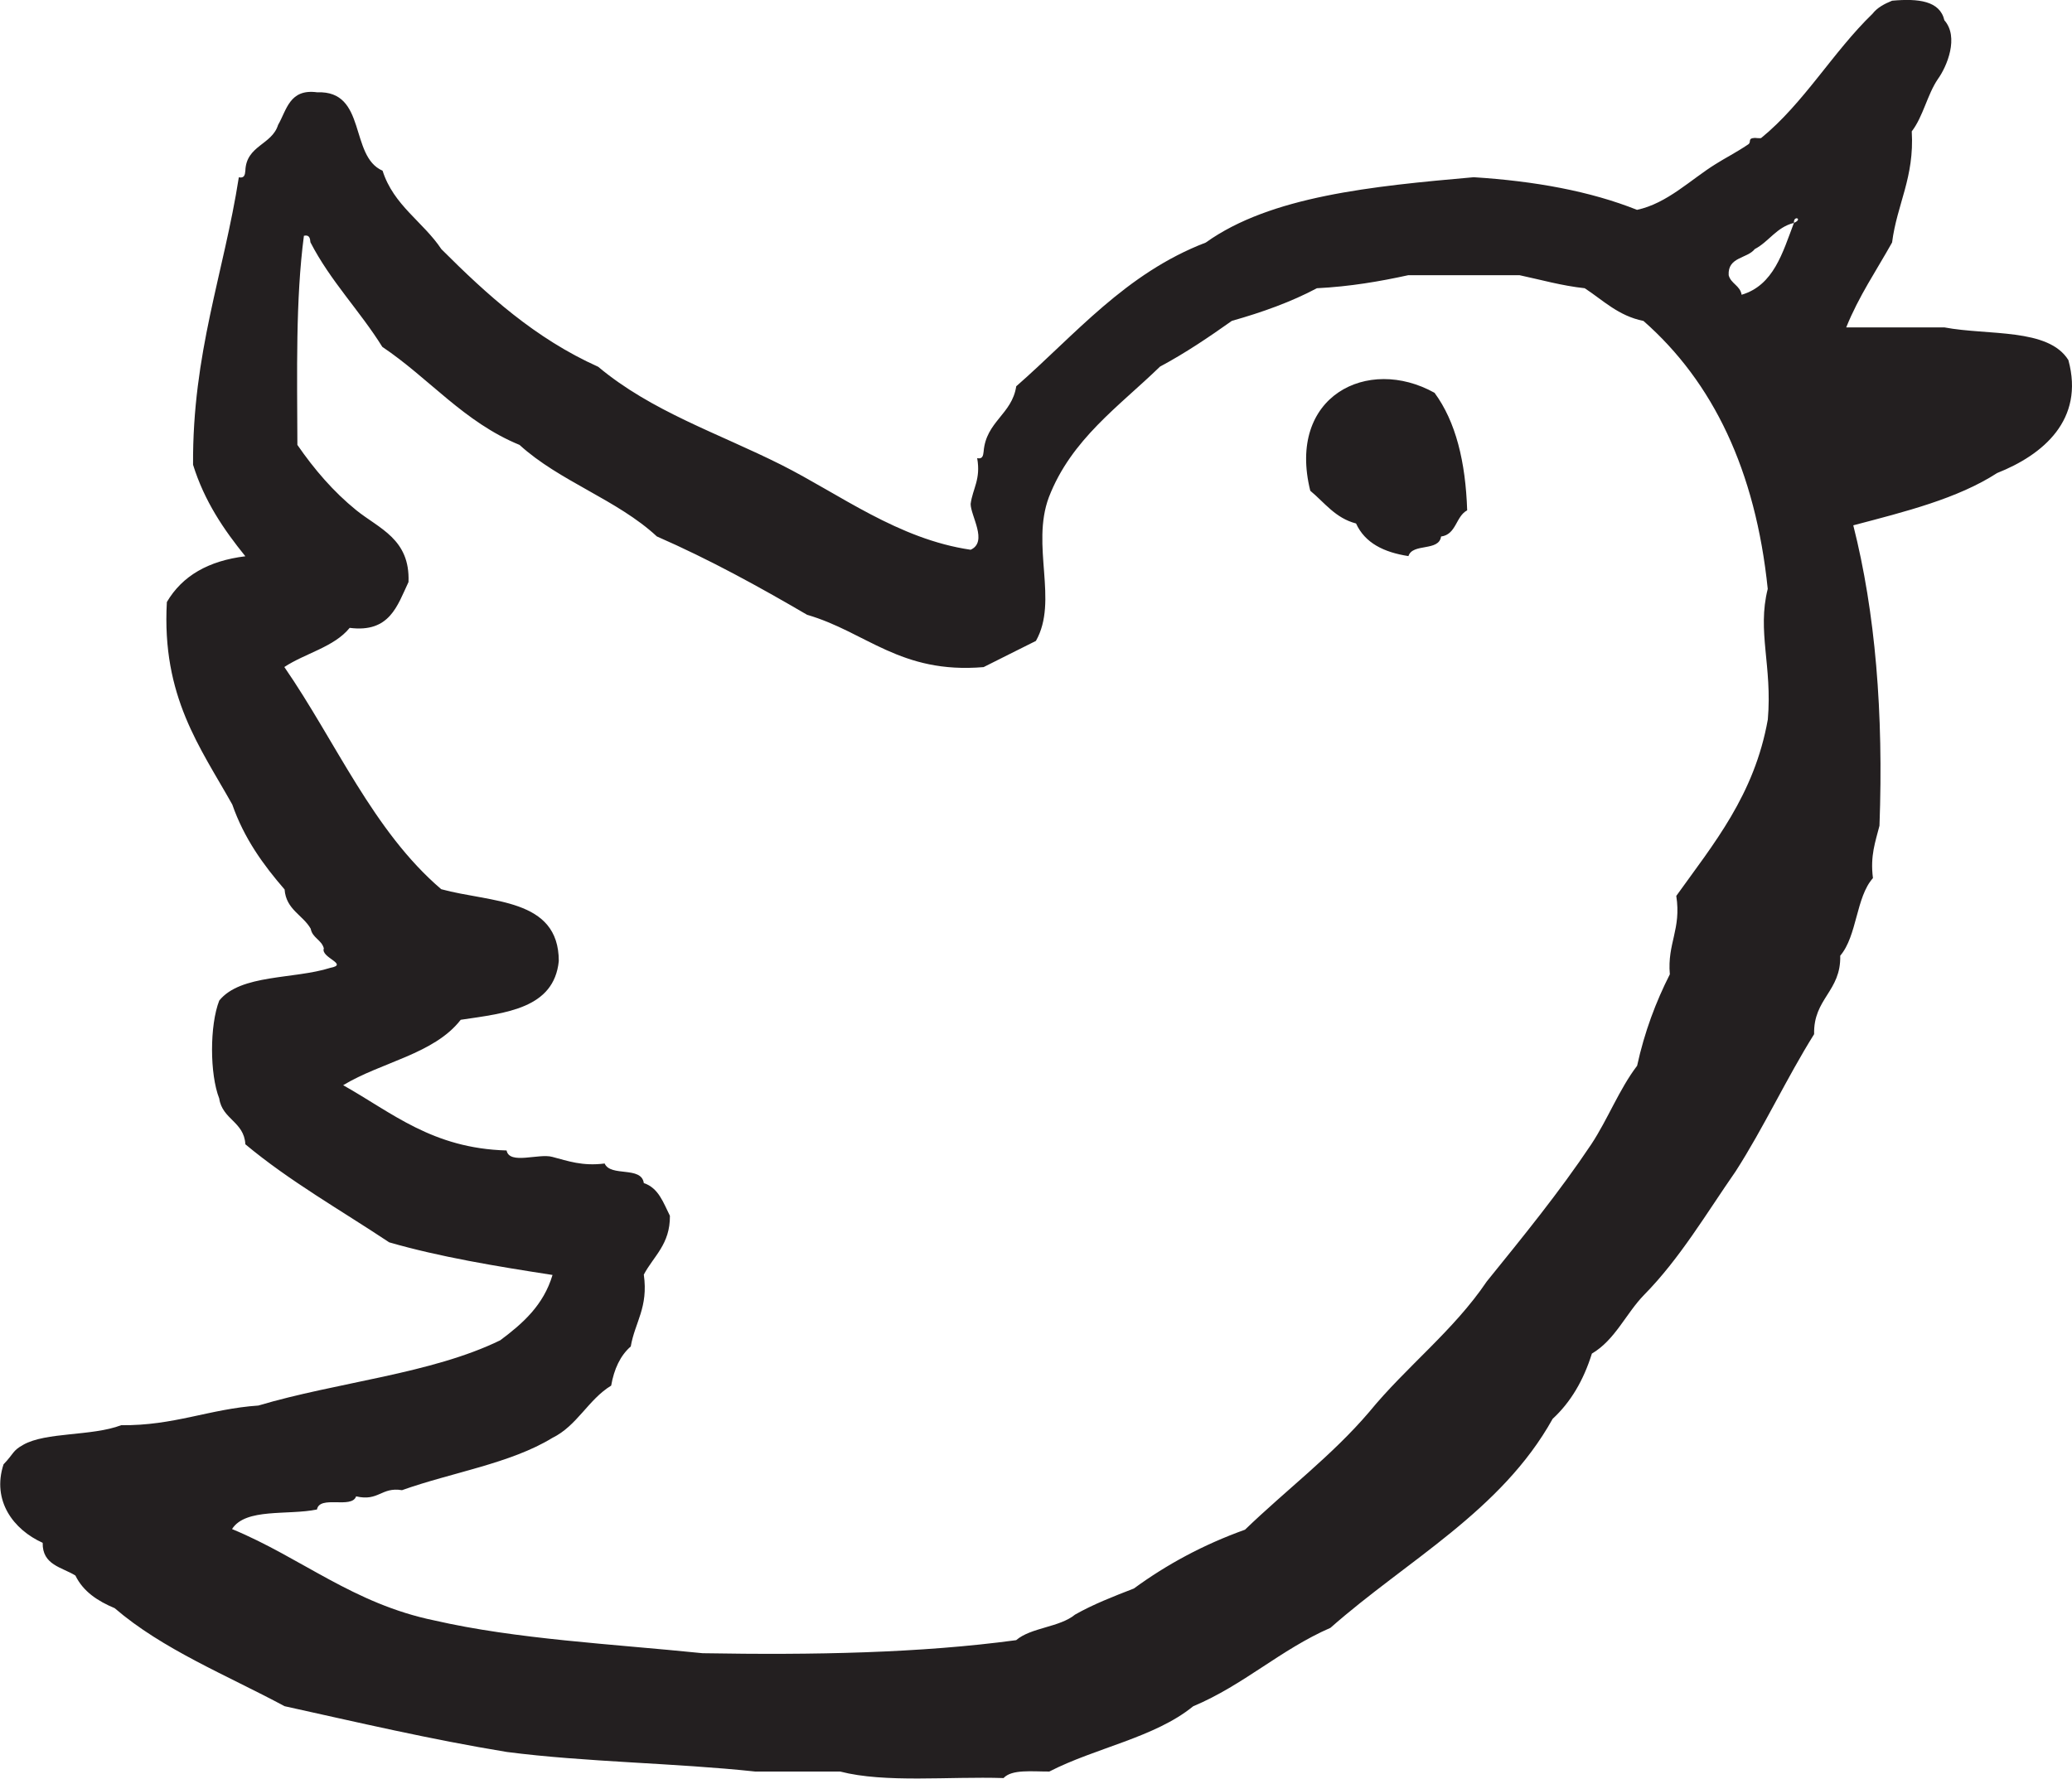
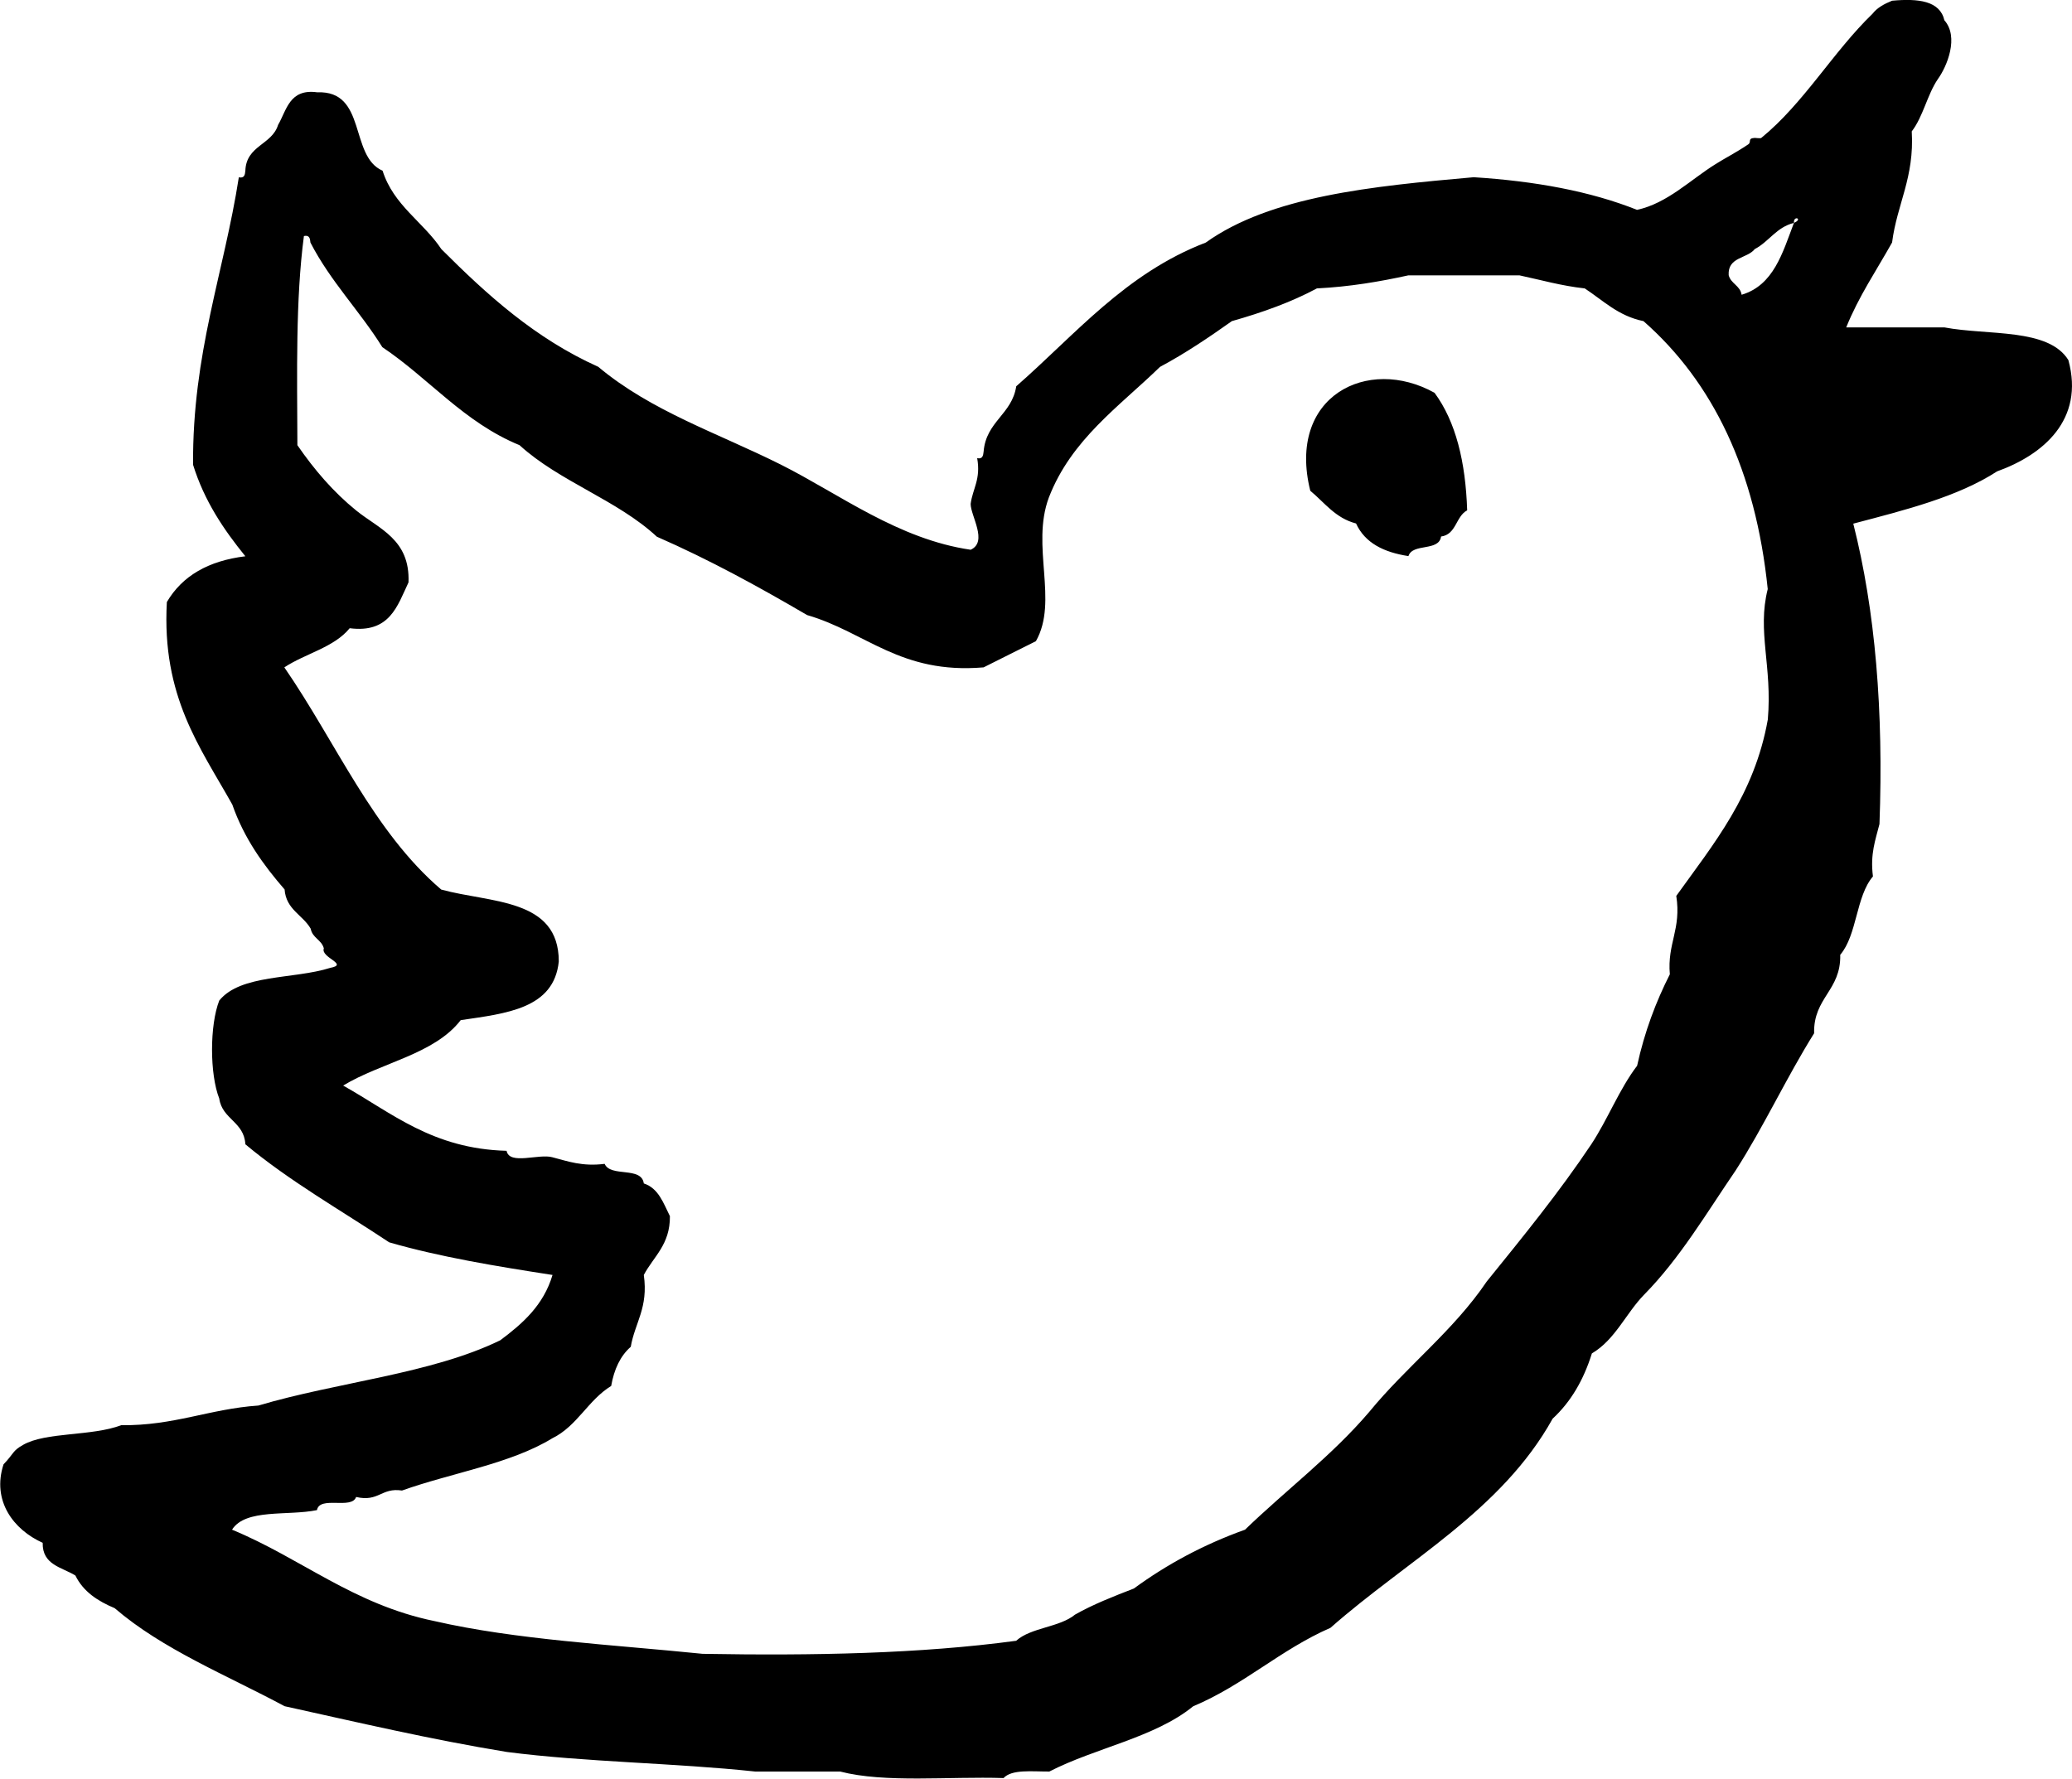
<svg xmlns="http://www.w3.org/2000/svg" version="1.1" id="Layer_1" x="0px" y="0px" width="23.494px" height="20.168px" viewBox="52.253 53.771 23.494 20.168" enable-background="new 52.253 53.771 23.494 20.168" xml:space="preserve">
  <g id="twitter">
    <g>
-       <path fill="#231F20" d="M75.706,57.855c-0.227-0.366-0.909-0.277-1.407-0.371h-1.112c0.142-0.353,0.343-0.646,0.52-0.963 c0.056-0.438,0.254-0.734,0.223-1.26c0.129-0.167,0.176-0.417,0.296-0.593c0.104-0.144,0.242-0.477,0.074-0.667 c-0.051-0.221-0.295-0.249-0.593-0.222c-0.088,0.036-0.169,0.079-0.222,0.148c-0.448,0.433-0.778,1.014-1.261,1.408 c-0.009,0.008-0.062,0-0.074,0c-0.087,0.005-0.033,0.046-0.075,0.074c-0.146,0.098-0.257,0.152-0.369,0.223 c-0.284,0.176-0.547,0.445-0.891,0.519c-0.529-0.211-1.156-0.326-1.852-0.37c-1.157,0.102-2.303,0.215-3.038,0.741 c-0.911,0.35-1.477,1.042-2.149,1.63c-0.049,0.32-0.342,0.398-0.37,0.741c-0.005,0.045-0.012,0.088-0.073,0.074 c0.043,0.241-0.051,0.345-0.074,0.519c-0.001,0.133,0.199,0.431,0,0.52c-0.822-0.12-1.485-0.63-2.149-0.964 c-0.718-0.36-1.468-0.604-2.074-1.111c-0.716-0.322-1.26-0.816-1.778-1.334c-0.208-0.312-0.542-0.496-0.667-0.89 c-0.379-0.164-0.175-0.912-0.741-0.889c-0.315-0.043-0.345,0.199-0.444,0.37c-0.07,0.227-0.361,0.232-0.371,0.519 c-0.004,0.046-0.011,0.088-0.074,0.075c-0.17,1.089-0.527,1.992-0.519,3.26c0.129,0.415,0.35,0.738,0.593,1.038 c-0.418,0.051-0.716,0.222-0.89,0.519c-0.06,1.073,0.378,1.647,0.742,2.297c0.134,0.384,0.352,0.685,0.593,0.963 c0.017,0.229,0.206,0.288,0.296,0.445c0.019,0.105,0.123,0.125,0.149,0.223c-0.04,0.105,0.289,0.18,0.073,0.221 c-0.413,0.131-1.016,0.07-1.259,0.371c-0.109,0.279-0.109,0.833,0,1.111c0.034,0.237,0.282,0.262,0.296,0.519 c0.499,0.417,1.082,0.747,1.631,1.112c0.574,0.166,1.211,0.271,1.852,0.37c-0.102,0.343-0.338,0.551-0.593,0.741 c-0.78,0.381-1.849,0.474-2.742,0.74c-0.555,0.038-0.956,0.23-1.556,0.223c-0.333,0.127-0.854,0.075-1.112,0.223 c-0.122,0.068-0.102,0.096-0.222,0.221c-0.134,0.412,0.111,0.74,0.444,0.89c-0.005,0.253,0.219,0.276,0.371,0.371 c0.089,0.183,0.254,0.29,0.445,0.37c0.544,0.468,1.268,0.759,1.927,1.112c0.83,0.183,1.648,0.376,2.52,0.519 c0.896,0.116,1.901,0.124,2.816,0.222h0.963c0.511,0.132,1.23,0.054,1.853,0.074c0.095-0.102,0.322-0.073,0.519-0.074 c0.522-0.269,1.196-0.385,1.631-0.74c0.574-0.241,0.989-0.642,1.557-0.89c0.866-0.765,1.937-1.324,2.519-2.37 c0.205-0.189,0.351-0.438,0.445-0.74c0.265-0.156,0.385-0.454,0.593-0.667c0.404-0.41,0.706-0.924,1.037-1.40 c0.319-0.496,0.576-1.054,0.89-1.556c-0.01-0.405,0.306-0.484,0.296-0.89c0.193-0.226,0.177-0.662,0.371-0.88 c-0.033-0.255,0.029-0.415,0.074-0.594c0.047-1.281-0.047-2.422-0.297-3.407c0.588-0.155,1.181-0.302,1.631-0.593 C75.418,58.93,75.891,58.533,75.706,57.855z M72.298,61.931c-0.153,0.859-0.615,1.41-1.038,2.001 c0.059,0.379-0.104,0.538-0.073,0.889c-0.158,0.312-0.287,0.652-0.371,1.037c-0.203,0.267-0.332,0.606-0.519,0.89 c-0.366,0.548-0.777,1.051-1.186,1.557c-0.378,0.56-0.912,0.965-1.334,1.481c-0.42,0.493-0.942,0.885-1.407,1.334 c-0.474,0.17-0.89,0.396-1.26,0.667c-0.232,0.09-0.463,0.18-0.667,0.296c-0.177,0.146-0.499,0.145-0.668,0.29 c-1.086,0.147-2.3,0.17-3.555,0.148c-1.031-0.105-2.115-0.159-3.039-0.371c-0.922-0.189-1.511-0.712-2.297-1.037 c0.153-0.242,0.634-0.154,0.963-0.222c0.031-0.166,0.394-0.003,0.444-0.149c0.257,0.06,0.285-0.109,0.52-0.07 c0.563-0.201,1.23-0.302,1.705-0.593c0.282-0.138,0.406-0.434,0.667-0.593c0.033-0.189,0.104-0.341,0.222-0.444 c0.047-0.275,0.201-0.441,0.148-0.815c0.111-0.21,0.299-0.343,0.296-0.667c-0.074-0.147-0.128-0.316-0.296-0.371 c-0.026-0.196-0.377-0.067-0.444-0.222c-0.255,0.032-0.416-0.029-0.593-0.075c-0.154-0.043-0.487,0.092-0.519-0.073 c-0.842-0.023-1.3-0.43-1.853-0.74c0.431-0.262,1.032-0.353,1.333-0.742c0.516-0.076,1.058-0.129,1.112-0.666 c0-0.717-0.771-0.661-1.333-0.815c-0.773-0.66-1.194-1.672-1.779-2.52c0.238-0.157,0.564-0.226,0.741-0.444 c0.454,0.058,0.54-0.251,0.667-0.52c0.019-0.488-0.333-0.605-0.593-0.815c-0.259-0.21-0.475-0.462-0.667-0.74 c-0.003-0.818-0.021-1.652,0.074-2.372c0.063-0.014,0.07,0.029,0.074,0.074c0.227,0.441,0.559,0.775,0.815,1.186 c0.532,0.357,0.925,0.853,1.556,1.112c0.452,0.413,1.108,0.621,1.557,1.038c0.601,0.263,1.158,0.57,1.704,0.889 c0.669,0.194,1.056,0.673,2.001,0.593c0.198-0.098,0.394-0.199,0.593-0.297c0.258-0.456-0.059-1.079,0.147-1.63 c0.255-0.659,0.797-1.031,1.26-1.481c0.29-0.155,0.555-0.335,0.815-0.519c0.347-0.098,0.675-0.216,0.964-0.37 c0.376-0.019,0.713-0.077,1.037-0.148h1.26c0.244,0.052,0.475,0.119,0.74,0.148c0.209,0.137,0.38,0.313,0.666,0.371 c0.789,0.693,1.271,1.696,1.409,3.039C72.175,60.934,72.35,61.323,72.298,61.931z M72.594,56.299 c-0.129,0.34-0.23,0.707-0.593,0.815c-0.017-0.105-0.122-0.125-0.147-0.222c-0.012-0.209,0.209-0.186,0.296-0.296 C72.312,56.511,72.395,56.348,72.594,56.299C72.587,56.209,72.702,56.253,72.594,56.299z M67.11,59.337 c0.163,0.135,0.284,0.31,0.519,0.371c0.101,0.221,0.314,0.327,0.594,0.37c0.047-0.15,0.346-0.049,0.37-0.222 c0.174-0.023,0.166-0.229,0.296-0.297c-0.018-0.55-0.129-1.006-0.37-1.333C67.761,57.803,66.843,58.265,67.11,59.337z" />
+       <path d="M75.706,57.855c-0.227-0.366-0.909-0.277-1.407-0.371h-1.112c0.142-0.353,0.343-0.646,0.52-0.963    c0.056-0.438,0.254-0.734,0.223-1.26c0.129-0.167,0.176-0.417,0.296-0.593c0.104-0.144,0.242-0.477,0.074-0.667    c-0.051-0.221-0.295-0.249-0.593-0.222c-0.088,0.036-0.169,0.079-0.222,0.148c-0.448,0.433-0.778,1.014-1.261,1.408    c-0.009,0.008-0.062,0-0.074,0c-0.087,0.005-0.033,0.046-0.075,0.074c-0.146,0.098-0.257,0.152-0.369,0.223    c-0.284,0.176-0.547,0.445-0.891,0.519c-0.529-0.211-1.156-0.326-1.852-0.37c-1.157,0.102-2.303,0.215-3.038,0.741    c-0.911,0.35-1.477,1.042-2.149,1.63c-0.049,0.32-0.342,0.398-0.37,0.741c-0.005,0.045-0.012,0.088-0.073,0.074    c0.043,0.241-0.051,0.345-0.074,0.519c-0.001,0.133,0.199,0.431,0,0.52c-0.822-0.12-1.485-0.63-2.149-0.964    c-0.718-0.36-1.468-0.604-2.074-1.111c-0.716-0.322-1.26-0.816-1.778-1.334c-0.208-0.312-0.542-0.496-0.667-0.89    c-0.379-0.164-0.175-0.912-0.741-0.889c-0.315-0.043-0.345,0.199-0.444,0.37c-0.07,0.227-0.361,0.232-0.371,0.519    c-0.004,0.046-0.011,0.088-0.074,0.075c-0.17,1.089-0.527,1.992-0.519,3.26c0.129,0.415,0.35,0.738,0.593,1.038    c-0.418,0.051-0.716,0.222-0.89,0.519c-0.06,1.073,0.378,1.647,0.742,2.297c0.134,0.384,0.352,0.685,0.593,0.963    c0.017,0.229,0.206,0.288,0.296,0.445c0.019,0.105,0.123,0.125,0.149,0.223c-0.04,0.105,0.289,0.18,0.073,0.221    c-0.413,0.131-1.016,0.07-1.259,0.371c-0.109,0.279-0.109,0.833,0,1.111c0.034,0.237,0.282,0.262,0.296,0.519    c0.499,0.417,1.082,0.747,1.631,1.112c0.574,0.166,1.211,0.271,1.852,0.37c-0.102,0.343-0.338,0.551-0.593,0.741    c-0.78,0.381-1.849,0.474-2.742,0.74c-0.555,0.038-0.956,0.23-1.556,0.223c-0.333,0.127-0.854,0.075-1.112,0.223    c-0.122,0.068-0.102,0.096-0.222,0.221c-0.134,0.412,0.111,0.74,0.444,0.89c-0.005,0.253,0.219,0.276,0.371,0.371    c0.089,0.183,0.254,0.29,0.445,0.37c0.544,0.468,1.268,0.759,1.927,1.112c0.83,0.183,1.648,0.376,2.52,0.519    c0.896,0.116,1.901,0.124,2.816,0.222h0.963c0.511,0.132,1.23,0.054,1.853,0.074c0.095-0.102,0.322-0.073,0.519-0.074    c0.522-0.269,1.196-0.385,1.631-0.74c0.574-0.241,0.989-0.642,1.557-0.89c0.866-0.765,1.937-1.324,2.519-2.372    c0.205-0.189,0.351-0.438,0.445-0.74c0.265-0.156,0.385-0.454,0.593-0.667c0.404-0.41,0.706-0.924,1.037-1.408    c0.319-0.496,0.576-1.054,0.89-1.556c-0.01-0.405,0.306-0.484,0.296-0.89c0.193-0.226,0.177-0.662,0.371-0.889    c-0.033-0.255,0.029-0.415,0.074-0.594c0.047-1.281-0.047-2.422-0.297-3.407c0.588-0.155,1.181-0.302,1.631-0.593    C75.418,58.93,75.891,58.533,75.706,57.855z M72.298,61.931c-0.153,0.859-0.615,1.41-1.038,2.001    c0.059,0.379-0.104,0.538-0.073,0.889c-0.158,0.312-0.287,0.652-0.371,1.037c-0.203,0.267-0.332,0.606-0.519,0.89    c-0.366,0.548-0.777,1.051-1.186,1.557c-0.378,0.56-0.912,0.965-1.334,1.481c-0.42,0.493-0.942,0.885-1.407,1.334    c-0.474,0.17-0.89,0.396-1.26,0.667c-0.232,0.09-0.463,0.18-0.667,0.296c-0.177,0.146-0.499,0.145-0.668,0.297    c-1.086,0.147-2.3,0.17-3.555,0.148c-1.031-0.105-2.115-0.159-3.039-0.371c-0.922-0.189-1.511-0.712-2.297-1.037    c0.153-0.242,0.634-0.154,0.963-0.222c0.031-0.166,0.394-0.003,0.444-0.149c0.257,0.06,0.285-0.109,0.52-0.073    c0.563-0.201,1.23-0.302,1.705-0.593c0.282-0.138,0.406-0.434,0.667-0.593c0.033-0.189,0.104-0.341,0.222-0.444    c0.047-0.275,0.201-0.441,0.148-0.815c0.111-0.21,0.299-0.343,0.296-0.667c-0.074-0.147-0.128-0.316-0.296-0.371    c-0.026-0.196-0.377-0.067-0.444-0.222c-0.255,0.032-0.416-0.029-0.593-0.075c-0.154-0.043-0.487,0.092-0.519-0.073    c-0.842-0.023-1.3-0.43-1.853-0.74c0.431-0.262,1.032-0.353,1.333-0.742c0.516-0.076,1.058-0.129,1.112-0.666    c0-0.717-0.771-0.661-1.333-0.815c-0.773-0.66-1.194-1.672-1.779-2.52c0.238-0.157,0.564-0.226,0.741-0.444    c0.454,0.058,0.54-0.251,0.667-0.52c0.019-0.488-0.333-0.605-0.593-0.815c-0.259-0.21-0.475-0.462-0.667-0.741    c-0.003-0.818-0.021-1.652,0.074-2.372c0.063-0.014,0.07,0.029,0.074,0.074c0.227,0.441,0.559,0.775,0.815,1.186    c0.532,0.357,0.925,0.853,1.556,1.112c0.452,0.413,1.108,0.621,1.557,1.038c0.601,0.263,1.158,0.57,1.704,0.889    c0.669,0.194,1.056,0.673,2.001,0.593c0.198-0.098,0.394-0.199,0.593-0.297c0.258-0.456-0.059-1.079,0.147-1.63    c0.255-0.659,0.797-1.031,1.26-1.481c0.29-0.155,0.555-0.335,0.815-0.519c0.347-0.098,0.675-0.216,0.964-0.371    c0.376-0.019,0.713-0.077,1.037-0.148h1.26c0.244,0.052,0.475,0.119,0.74,0.148c0.209,0.137,0.38,0.313,0.666,0.371    c0.789,0.693,1.271,1.696,1.409,3.039C72.175,60.934,72.35,61.323,72.298,61.931z M72.594,56.299    c-0.129,0.34-0.23,0.707-0.593,0.815c-0.017-0.105-0.122-0.125-0.147-0.222c-0.012-0.209,0.209-0.186,0.296-0.296    C72.312,56.511,72.395,56.348,72.594,56.299C72.587,56.209,72.702,56.253,72.594,56.299z M67.11,59.337    c0.163,0.135,0.284,0.31,0.519,0.371c0.101,0.221,0.314,0.327,0.594,0.37c0.047-0.15,0.346-0.049,0.37-0.222    c0.174-0.023,0.166-0.229,0.296-0.297c-0.018-0.55-0.129-1.006-0.37-1.333C67.761,57.803,66.843,58.265,67.11,59.337z" />
    </g>
  </g>
</svg>
